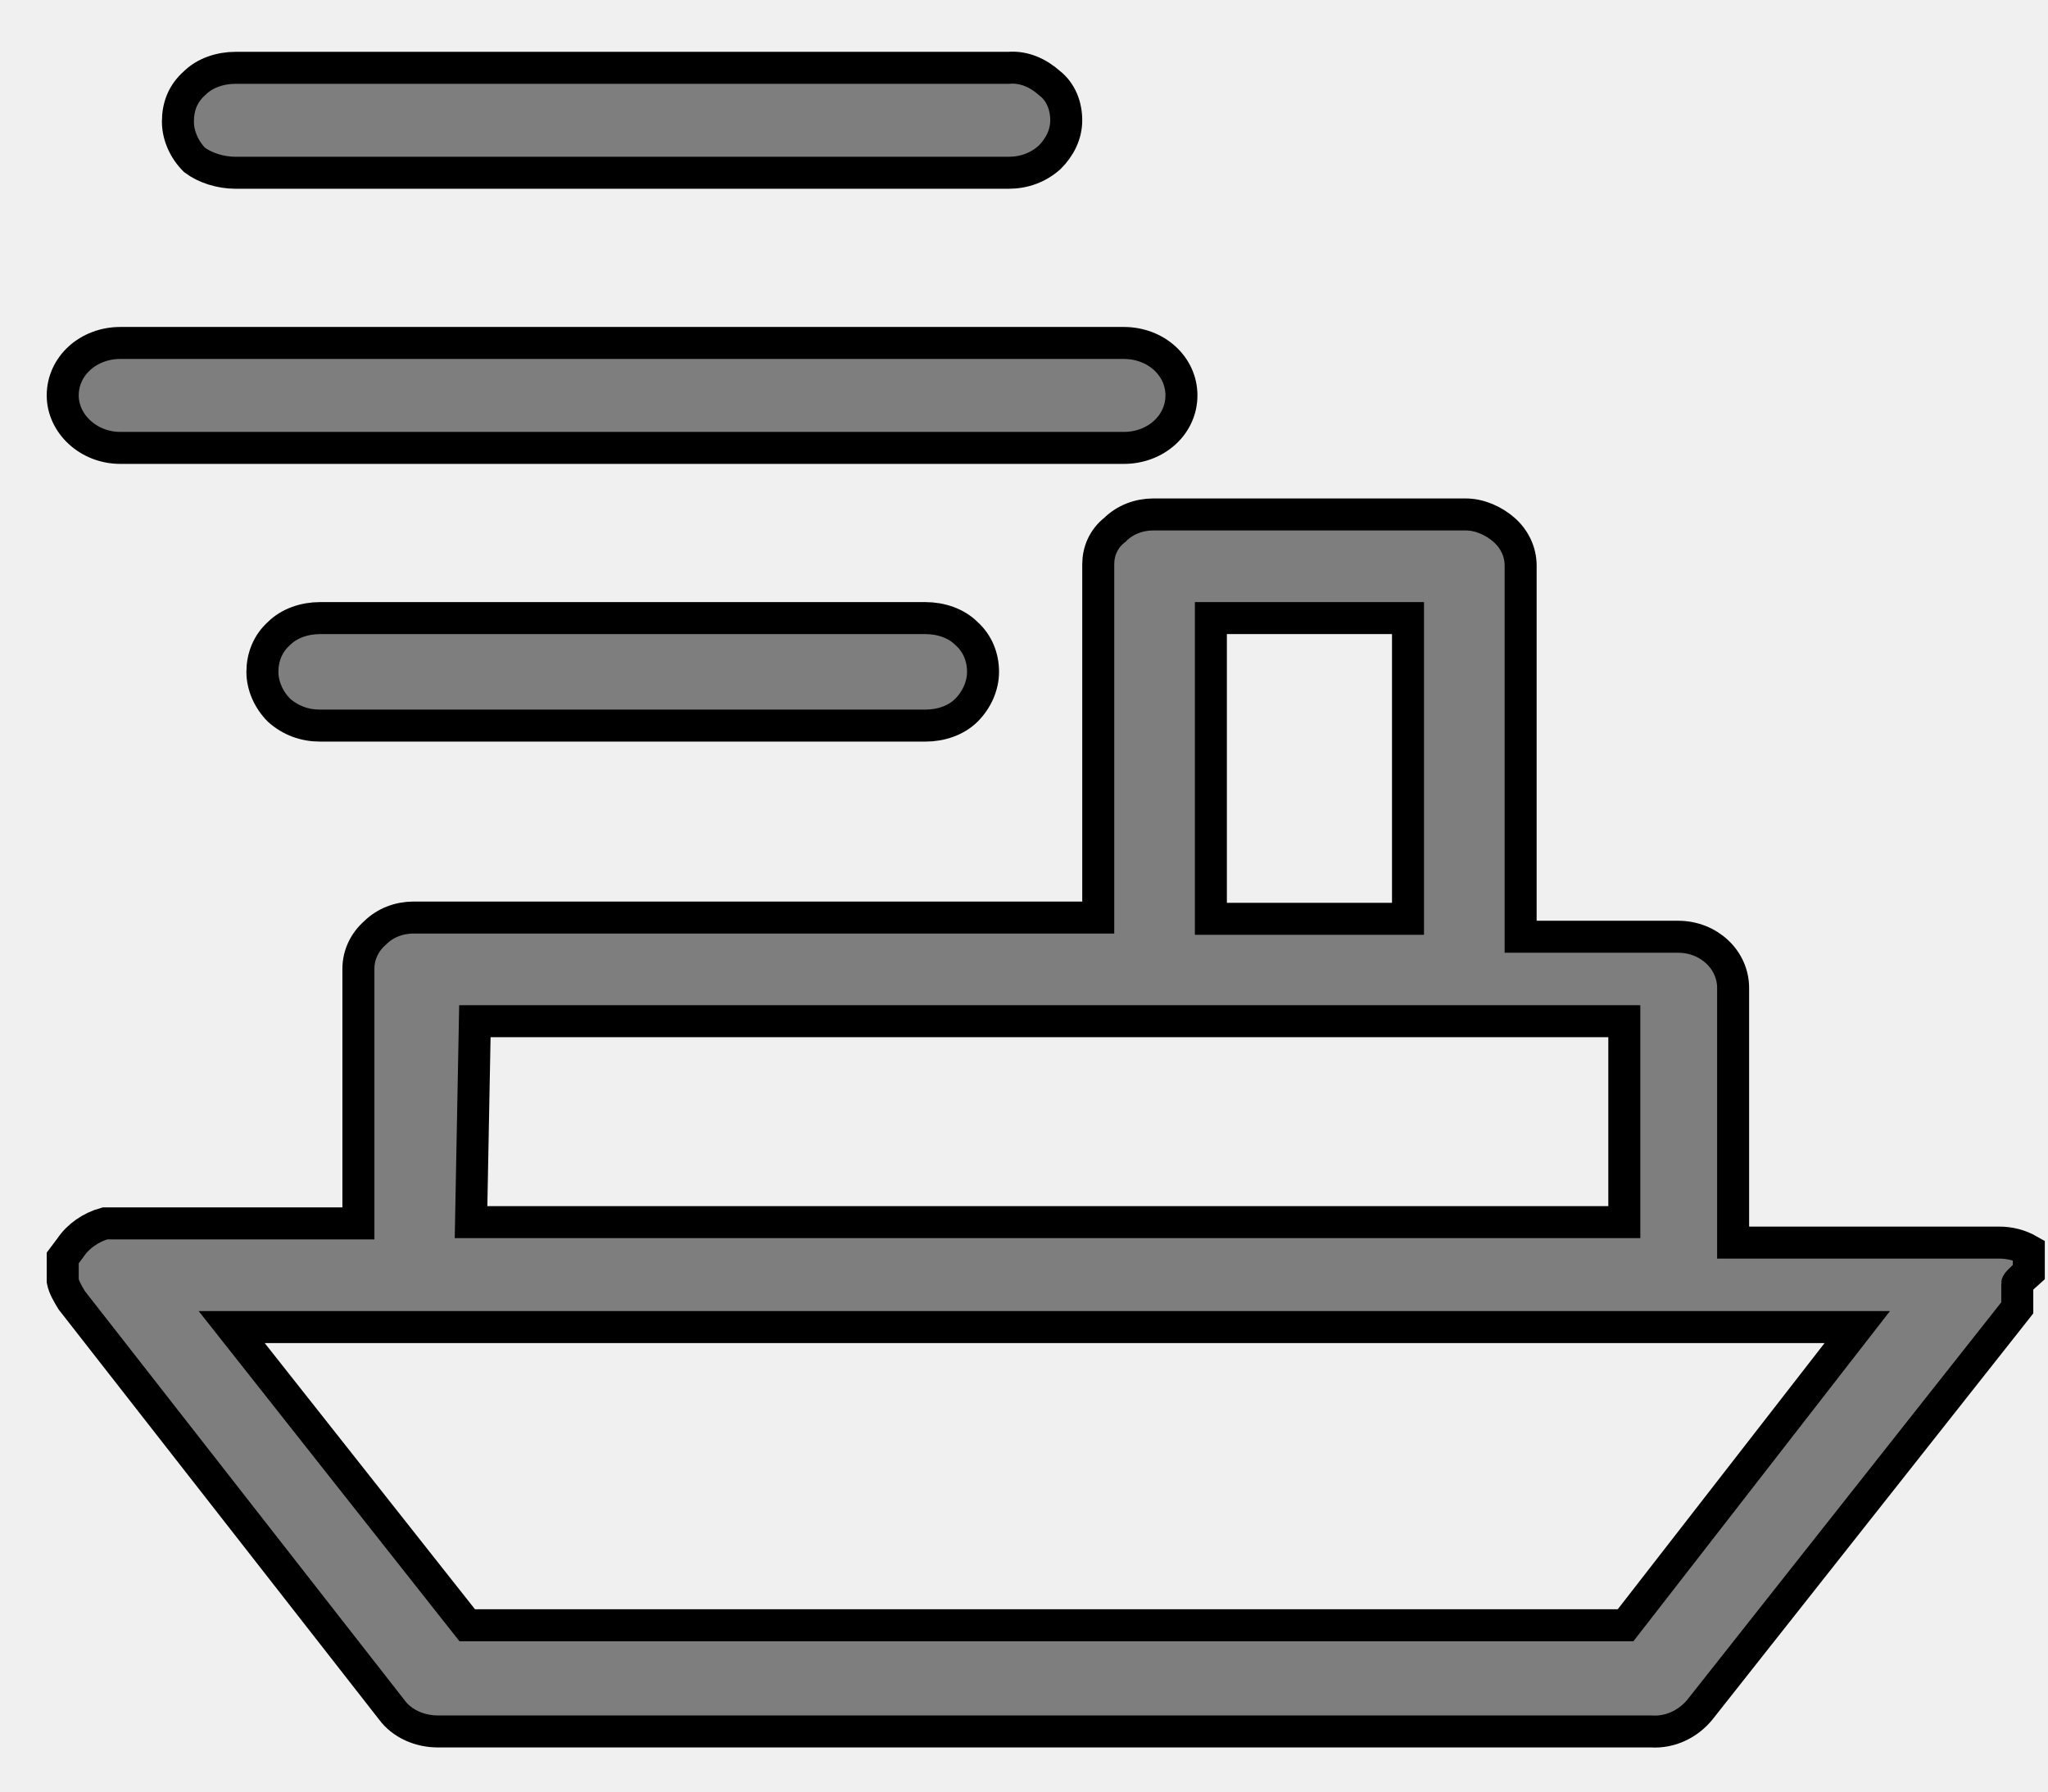
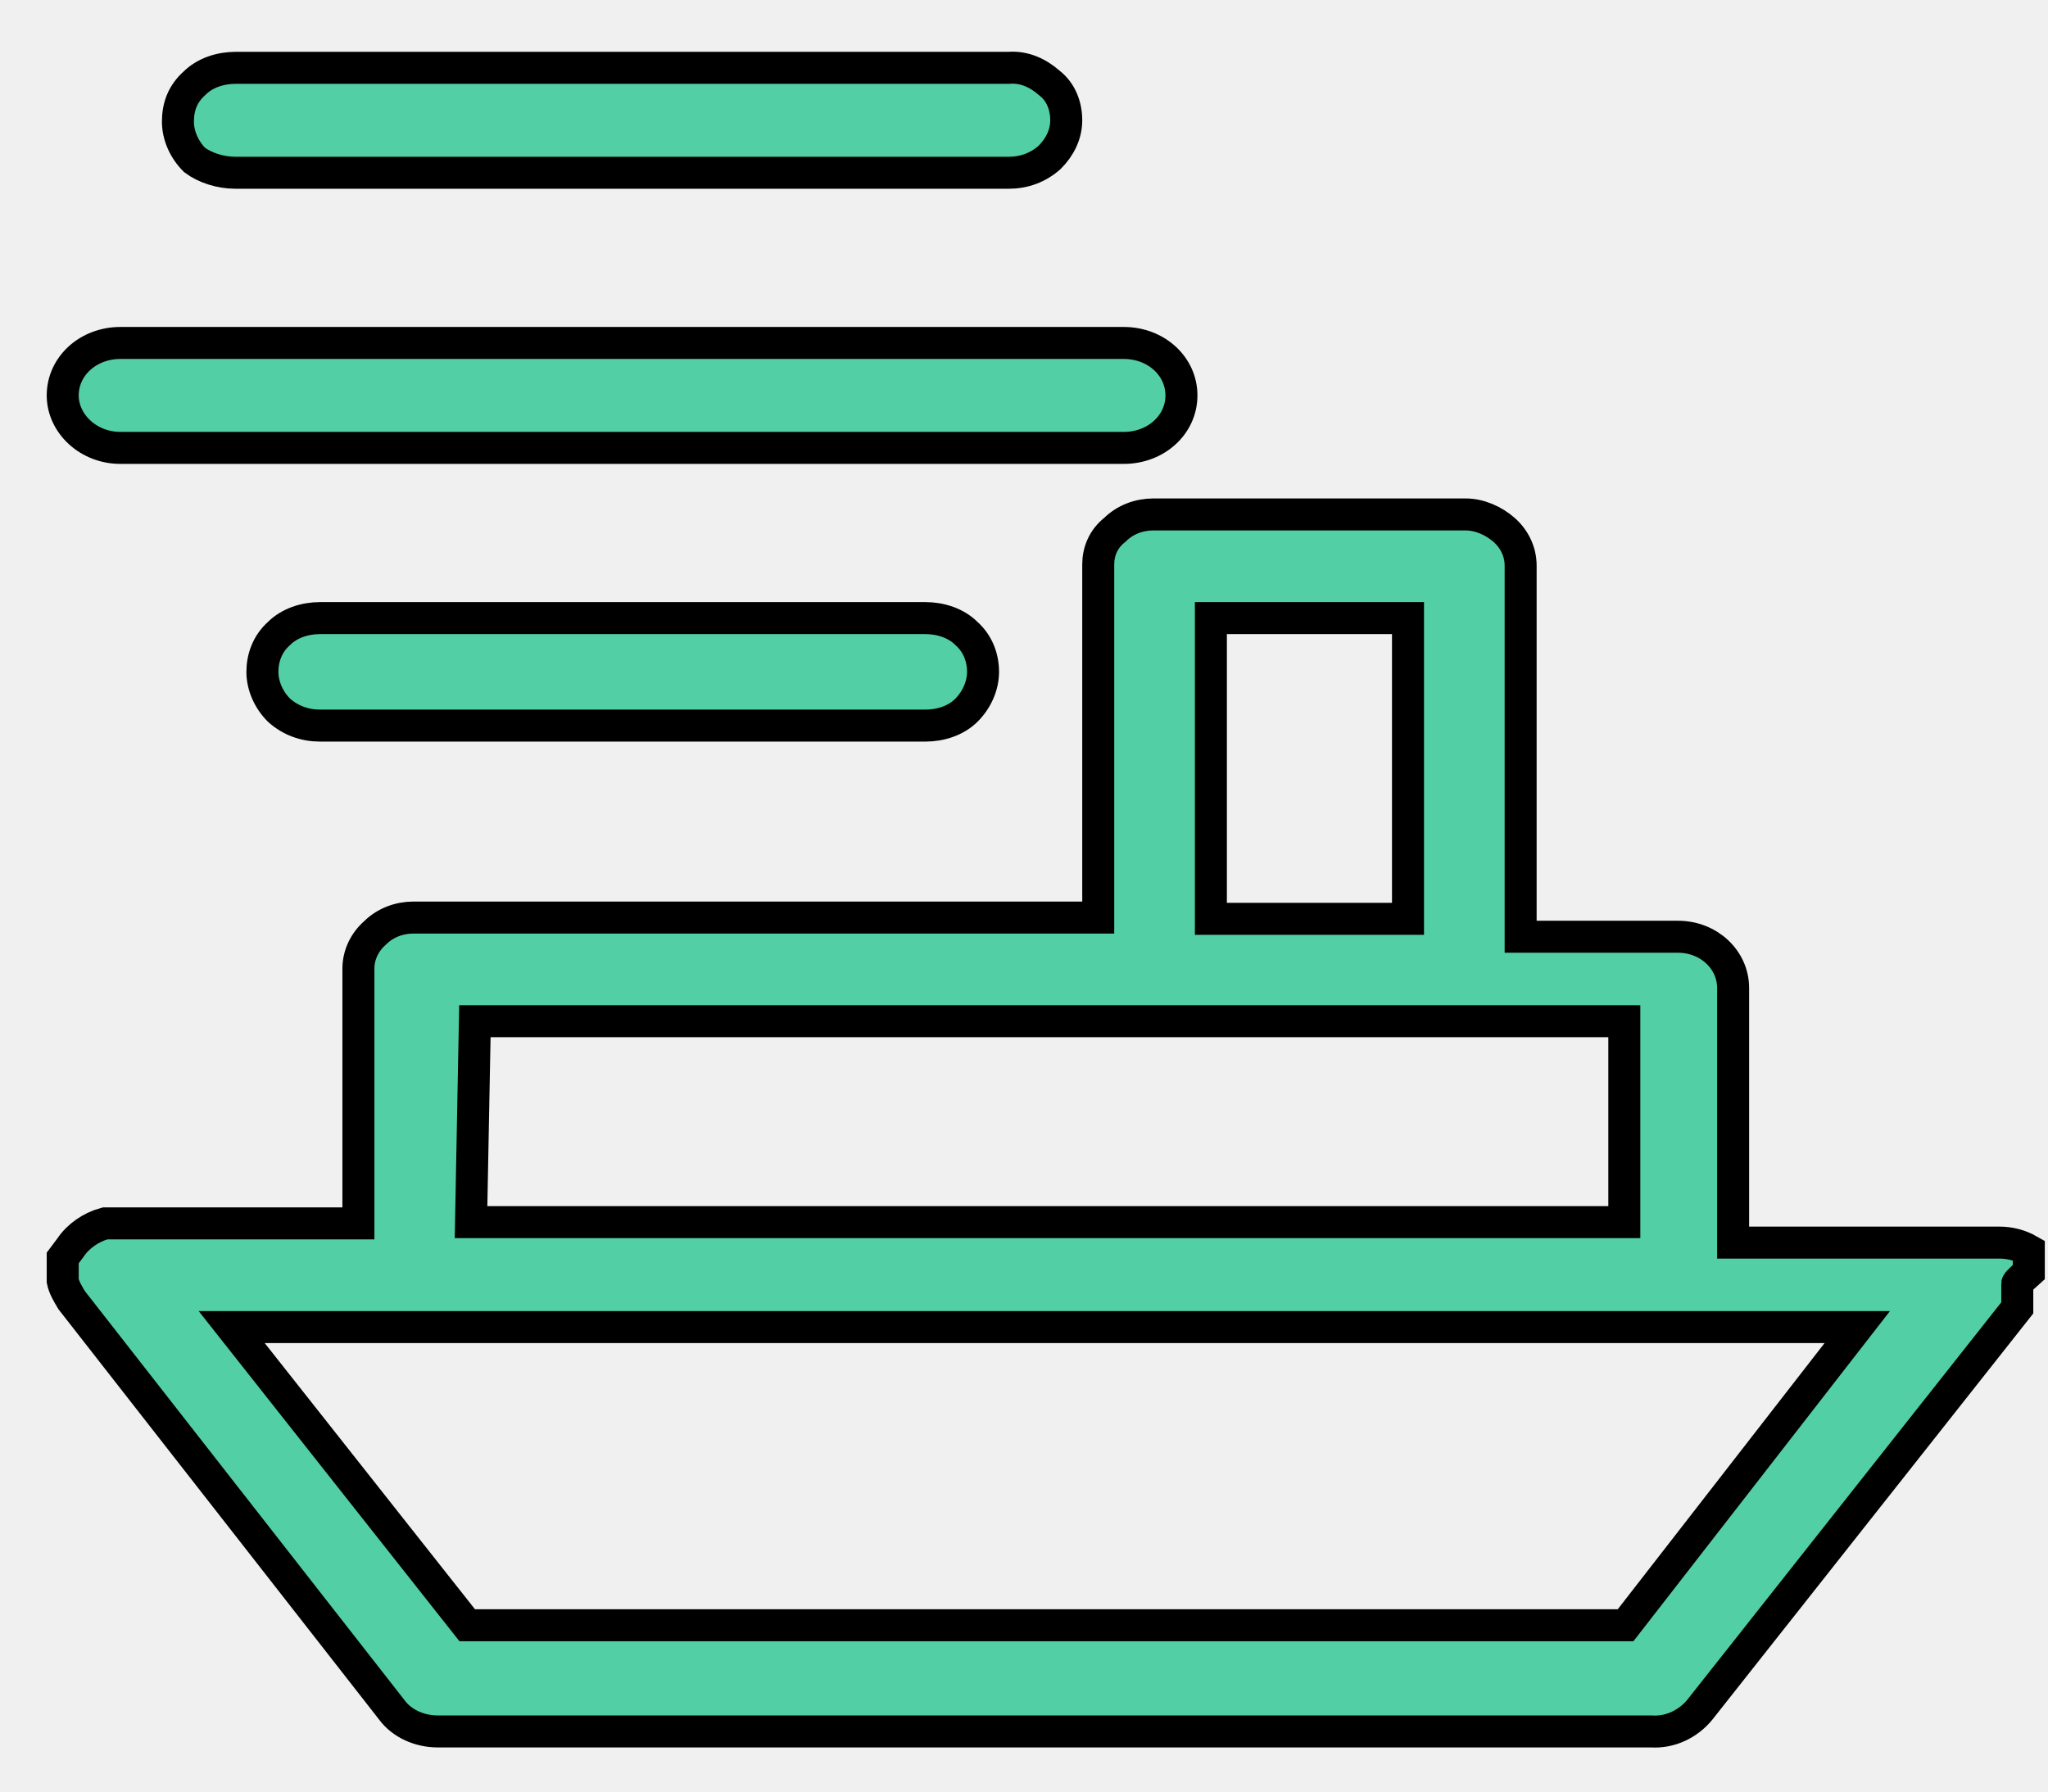
<svg xmlns="http://www.w3.org/2000/svg" version="1.1" id="图层_1" x="0px" y="0px" viewBox="0 0 16 14" style="enable-background:new 0 0 16 14;" xml:space="preserve">
  <style type="text/css">
	.st0{fill:#D84D44;stroke:#000000;stroke-width:0.25;stroke-miterlimit:10;}
- 	.st1{fill:#EEEE6D;stroke:#000000;stroke-width:0.25;stroke-miterlimit:10;}
- 	.st2{fill:#7E7E7E;stroke:#000000;stroke-width:0.25;stroke-miterlimit:10;}
- 	.st3{fill:#74FBFD;stroke:#000000;stroke-width:0.25;stroke-miterlimit:10;}
- 	.st4{fill:#0004E3;stroke:#000000;stroke-width:0.25;stroke-miterlimit:10;}
- 	.st5{fill-rule:evenodd;clip-rule:evenodd;fill:#E536F2;stroke:#000000;stroke-width:0.25;stroke-miterlimit:10;}
- 	.st6{fill-rule:evenodd;clip-rule:evenodd;fill:#D84D44;stroke:#000000;stroke-width:0.25;stroke-miterlimit:10;}
+ 	.st1{fill:#53CFA5;stroke:#000000;stroke-width:0.25;stroke-miterlimit:10;}
+ 	.st2{fill-rule:evenodd;clip-rule:evenodd;fill:#53CFA5;stroke:#000000;stroke-width:0.25;stroke-miterlimit:10;}
+ 	.st3{fill-rule:evenodd;clip-rule:evenodd;fill:#D84D44;stroke:#000000;stroke-width:0.25;stroke-miterlimit:10;}
+ 	.st4{fill-rule:evenodd;clip-rule:evenodd;fill:#D84D44;stroke:#000000;stroke-width:0.25;}
+ 	.st5{fill-rule:evenodd;clip-rule:evenodd;fill:#53CFA5;fill-opacity:0.5;stroke:#000000;stroke-width:0.25;}
+ 	.st6{fill-rule:evenodd;clip-rule:evenodd;fill:#FFFFFF;stroke:#000000;stroke-width:0.25;stroke-miterlimit:10;}
</style>
  <g>
    <g>
      <g>
-         <path class="st2" d="M1.84,1.35h6.04C8,1.35,8.11,1.31,8.2,1.23c0.08-0.08,0.13-0.18,0.13-0.29c0-0.11-0.04-0.22-0.13-0.29     C8.11,0.57,8,0.52,7.88,0.53H1.84c-0.12,0-0.24,0.04-0.32,0.12c-0.09,0.08-0.13,0.18-0.13,0.3c0,0.11,0.05,0.22,0.13,0.3     C1.6,1.31,1.72,1.35,1.84,1.35L1.84,1.35z M0.94,3.5h7.84c0.25,0,0.45-0.18,0.45-0.41c0-0.23-0.2-0.41-0.45-0.41H0.94     c-0.25,0-0.45,0.18-0.45,0.41C0.49,3.31,0.69,3.5,0.94,3.5L0.94,3.5z M2.5,4.83c-0.12,0-0.24,0.04-0.32,0.12     c-0.09,0.08-0.13,0.19-0.13,0.3c0,0.11,0.05,0.22,0.13,0.3c0.09,0.08,0.2,0.12,0.32,0.12h4.73c0.12,0,0.24-0.04,0.32-0.12     c0.08-0.08,0.13-0.19,0.13-0.3c0-0.11-0.04-0.22-0.13-0.3c-0.08-0.08-0.2-0.12-0.32-0.12L2.5,4.83z M15.85,9.94     c0-0.02,0-0.03,0-0.05V9.77c-0.07-0.04-0.15-0.06-0.23-0.06h-2.08V7.72c0-0.22-0.19-0.4-0.43-0.4h-1.23v-2.9     c0-0.11-0.05-0.21-0.13-0.28c-0.08-0.07-0.19-0.12-0.3-0.12H9.01c-0.11,0-0.22,0.04-0.3,0.12C8.62,4.21,8.58,4.31,8.58,4.41v2.76     H3.23c-0.11,0-0.22,0.04-0.3,0.12C2.85,7.36,2.8,7.46,2.8,7.57v1.99H0.82C0.71,9.59,0.61,9.66,0.55,9.75L0.49,9.83v0.05     c0,0.02,0,0.03,0,0.05v0.03c0,0.02,0,0.04,0,0.05c0.01,0.05,0.04,0.1,0.07,0.15l2.5,3.2c0.08,0.11,0.22,0.17,0.36,0.17h9.48     c0.15,0.01,0.29-0.06,0.38-0.17l2.48-3.14v-0.1c0-0.02,0-0.03,0-0.05v-0.04C15.76,10.02,15.85,9.94,15.85,9.94L15.85,9.94z      M9.46,4.83H11v2.35H9.46V4.83z M3.71,7.98h8.98v1.57H3.68L3.71,7.98z M12.7,12.7H3.65l-1.84-2.33h12.7L12.7,12.7z M12.7,12.7" />
+         <path class="st1" d="M1.84,1.35h6.04C8,1.35,8.11,1.31,8.2,1.23c0.08-0.08,0.13-0.18,0.13-0.29c0-0.11-0.04-0.22-0.13-0.29     C8.11,0.57,8,0.52,7.88,0.53H1.84c-0.12,0-0.24,0.04-0.32,0.12c-0.09,0.08-0.13,0.18-0.13,0.3c0,0.11,0.05,0.22,0.13,0.3     C1.6,1.31,1.72,1.35,1.84,1.35L1.84,1.35z M0.94,3.5h7.84c0.25,0,0.45-0.18,0.45-0.41c0-0.23-0.2-0.41-0.45-0.41H0.94     c-0.25,0-0.45,0.18-0.45,0.41C0.49,3.31,0.69,3.5,0.94,3.5L0.94,3.5z M2.5,4.83c-0.12,0-0.24,0.04-0.32,0.12     c-0.09,0.08-0.13,0.19-0.13,0.3c0,0.11,0.05,0.22,0.13,0.3c0.09,0.08,0.2,0.12,0.32,0.12h4.73c0.12,0,0.24-0.04,0.32-0.12     c0.08-0.08,0.13-0.19,0.13-0.3c0-0.11-0.04-0.22-0.13-0.3c-0.08-0.08-0.2-0.12-0.32-0.12L2.5,4.83z M15.85,9.94     c0-0.02,0-0.03,0-0.05V9.77c-0.07-0.04-0.15-0.06-0.23-0.06h-2.08V7.72c0-0.22-0.19-0.4-0.43-0.4h-1.23v-2.9     c0-0.11-0.05-0.21-0.13-0.28c-0.08-0.07-0.19-0.12-0.3-0.12H9.01c-0.11,0-0.22,0.04-0.3,0.12C8.62,4.21,8.58,4.31,8.58,4.41v2.76     H3.23c-0.11,0-0.22,0.04-0.3,0.12C2.85,7.36,2.8,7.46,2.8,7.57v1.99H0.82C0.71,9.59,0.61,9.66,0.55,9.75L0.49,9.83v0.05     c0,0.02,0,0.03,0,0.05v0.03c0,0.02,0,0.04,0,0.05c0.01,0.05,0.04,0.1,0.07,0.15l2.5,3.2c0.08,0.11,0.22,0.17,0.36,0.17h9.48     c0.15,0.01,0.29-0.06,0.38-0.17l2.48-3.14v-0.1c0-0.02,0-0.03,0-0.05v-0.04C15.76,10.02,15.85,9.94,15.85,9.94L15.85,9.94z      M9.46,4.83H11v2.35H9.46V4.83z M3.71,7.98h8.98v1.57H3.68L3.71,7.98z M12.7,12.7H3.65l-1.84-2.33h12.7L12.7,12.7z M12.7,12.7" />
      </g>
    </g>
  </g>
</svg>
